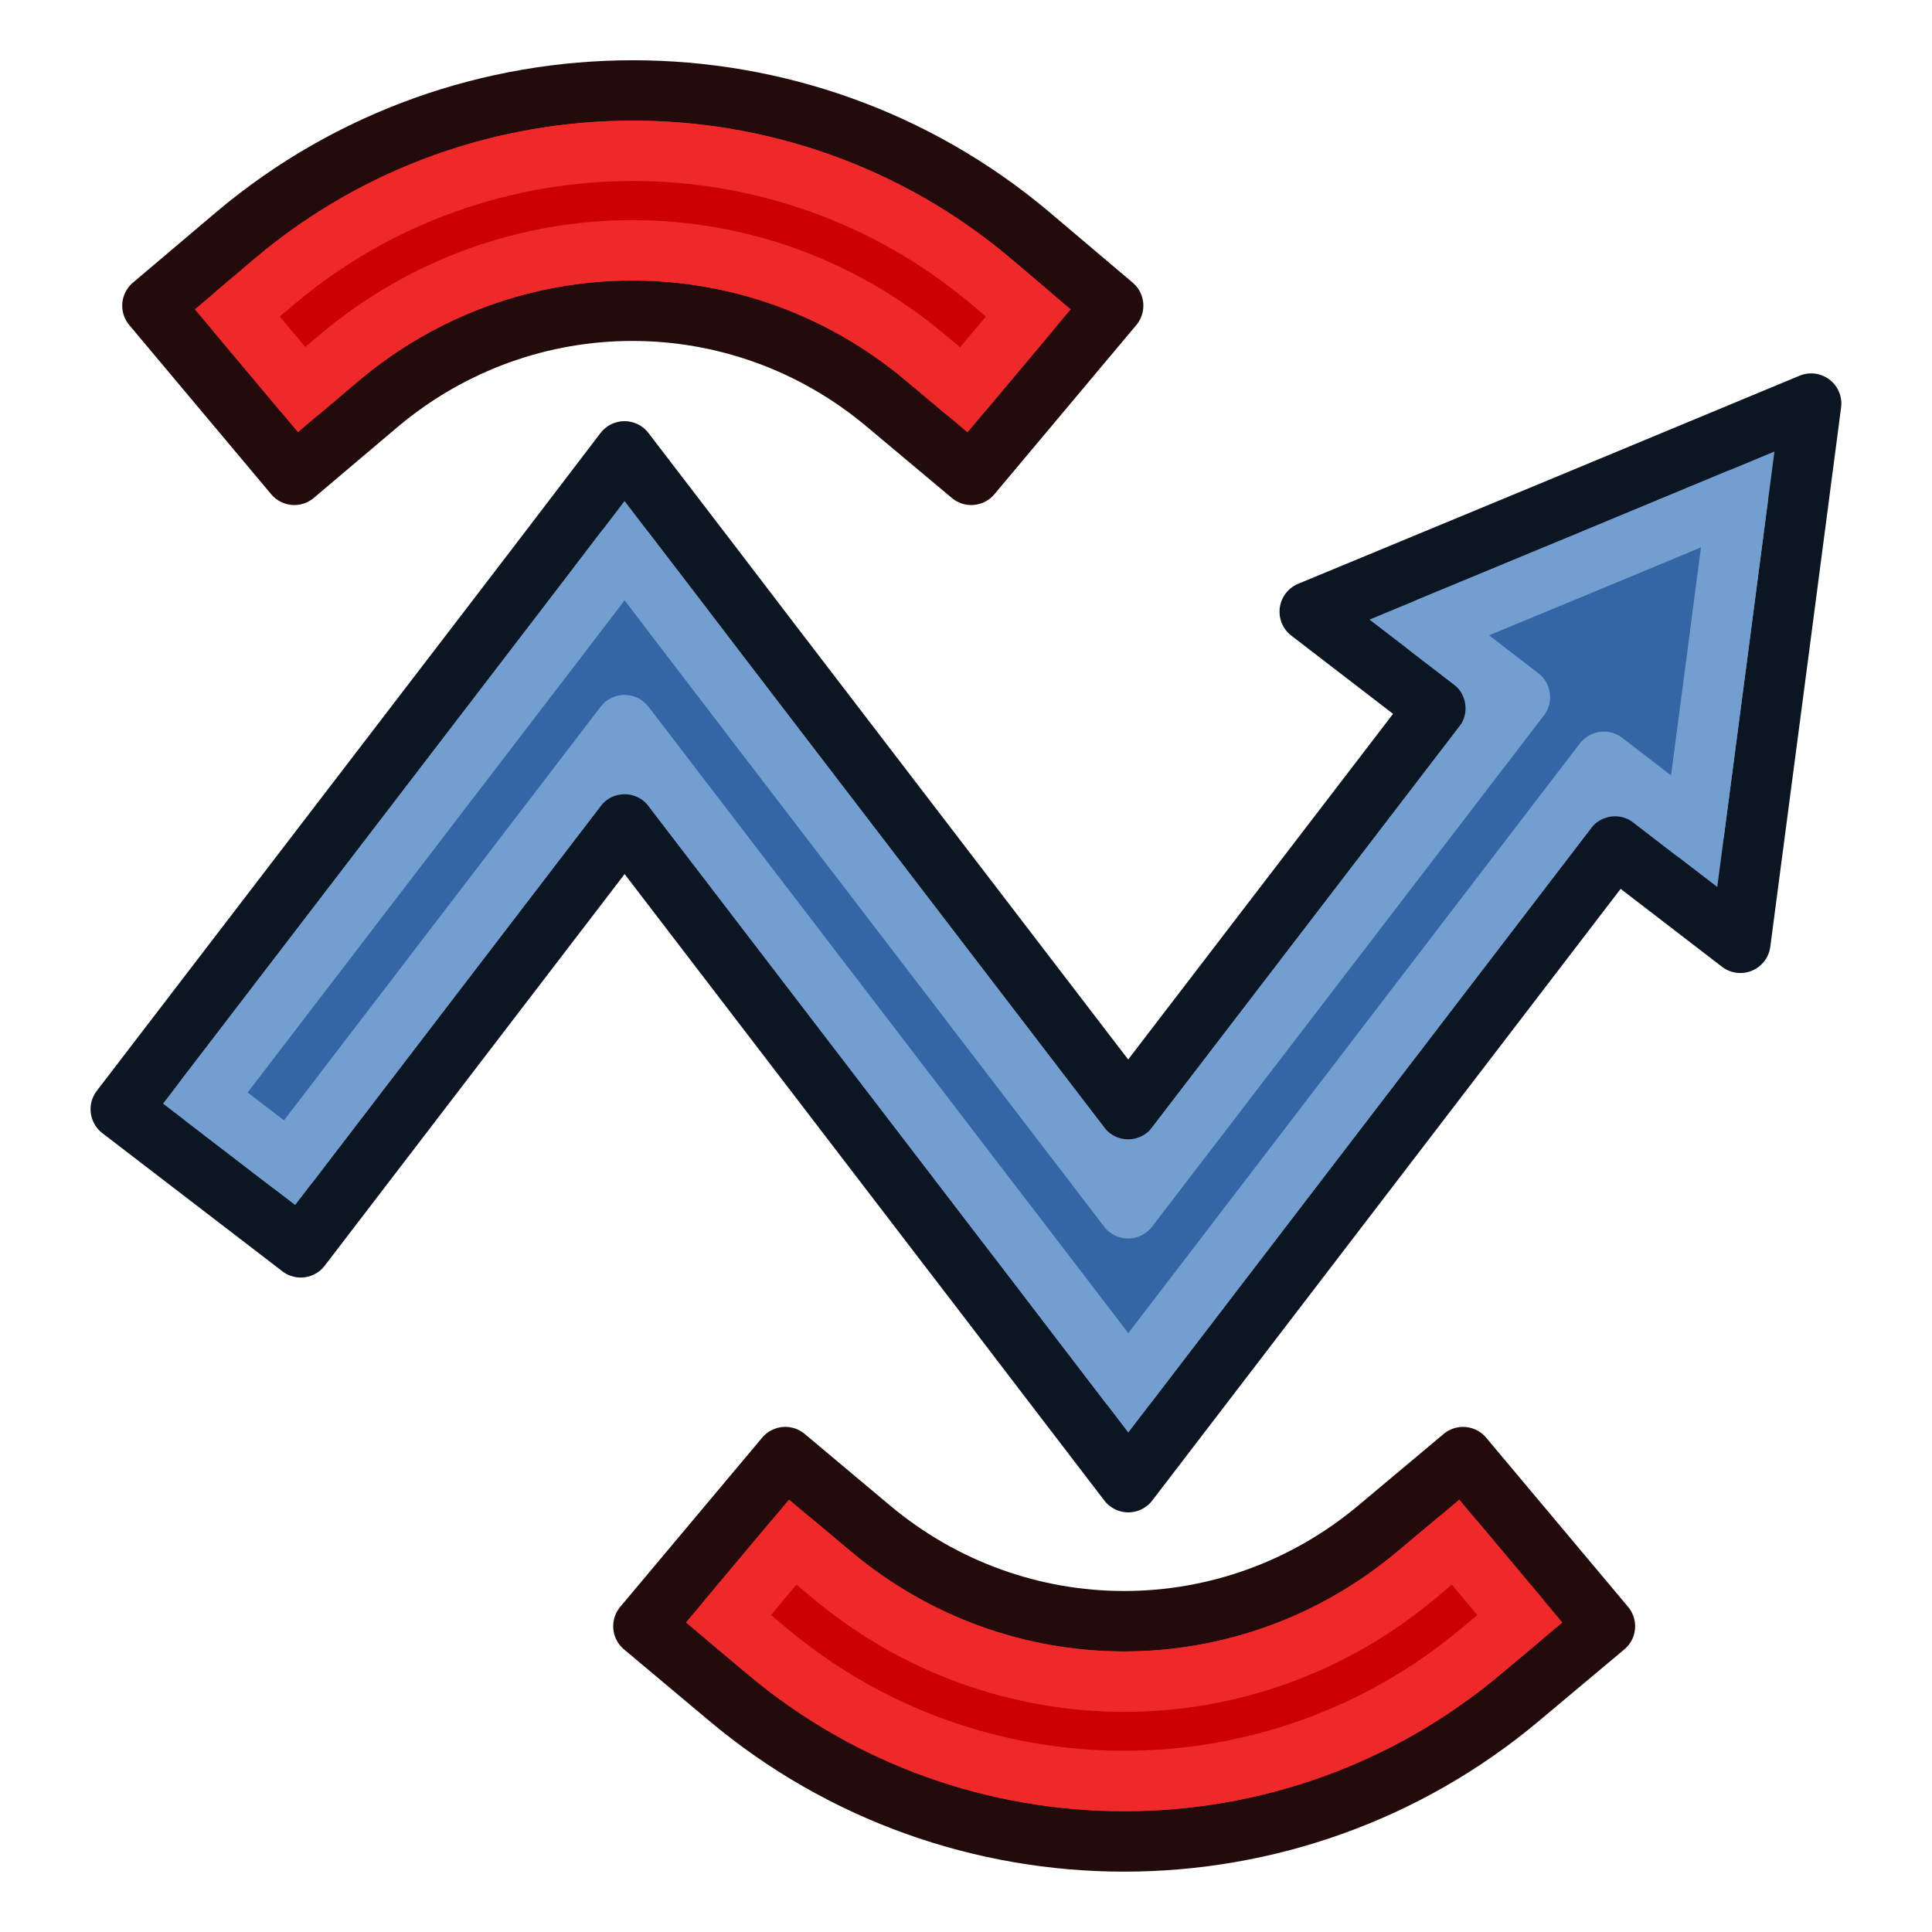
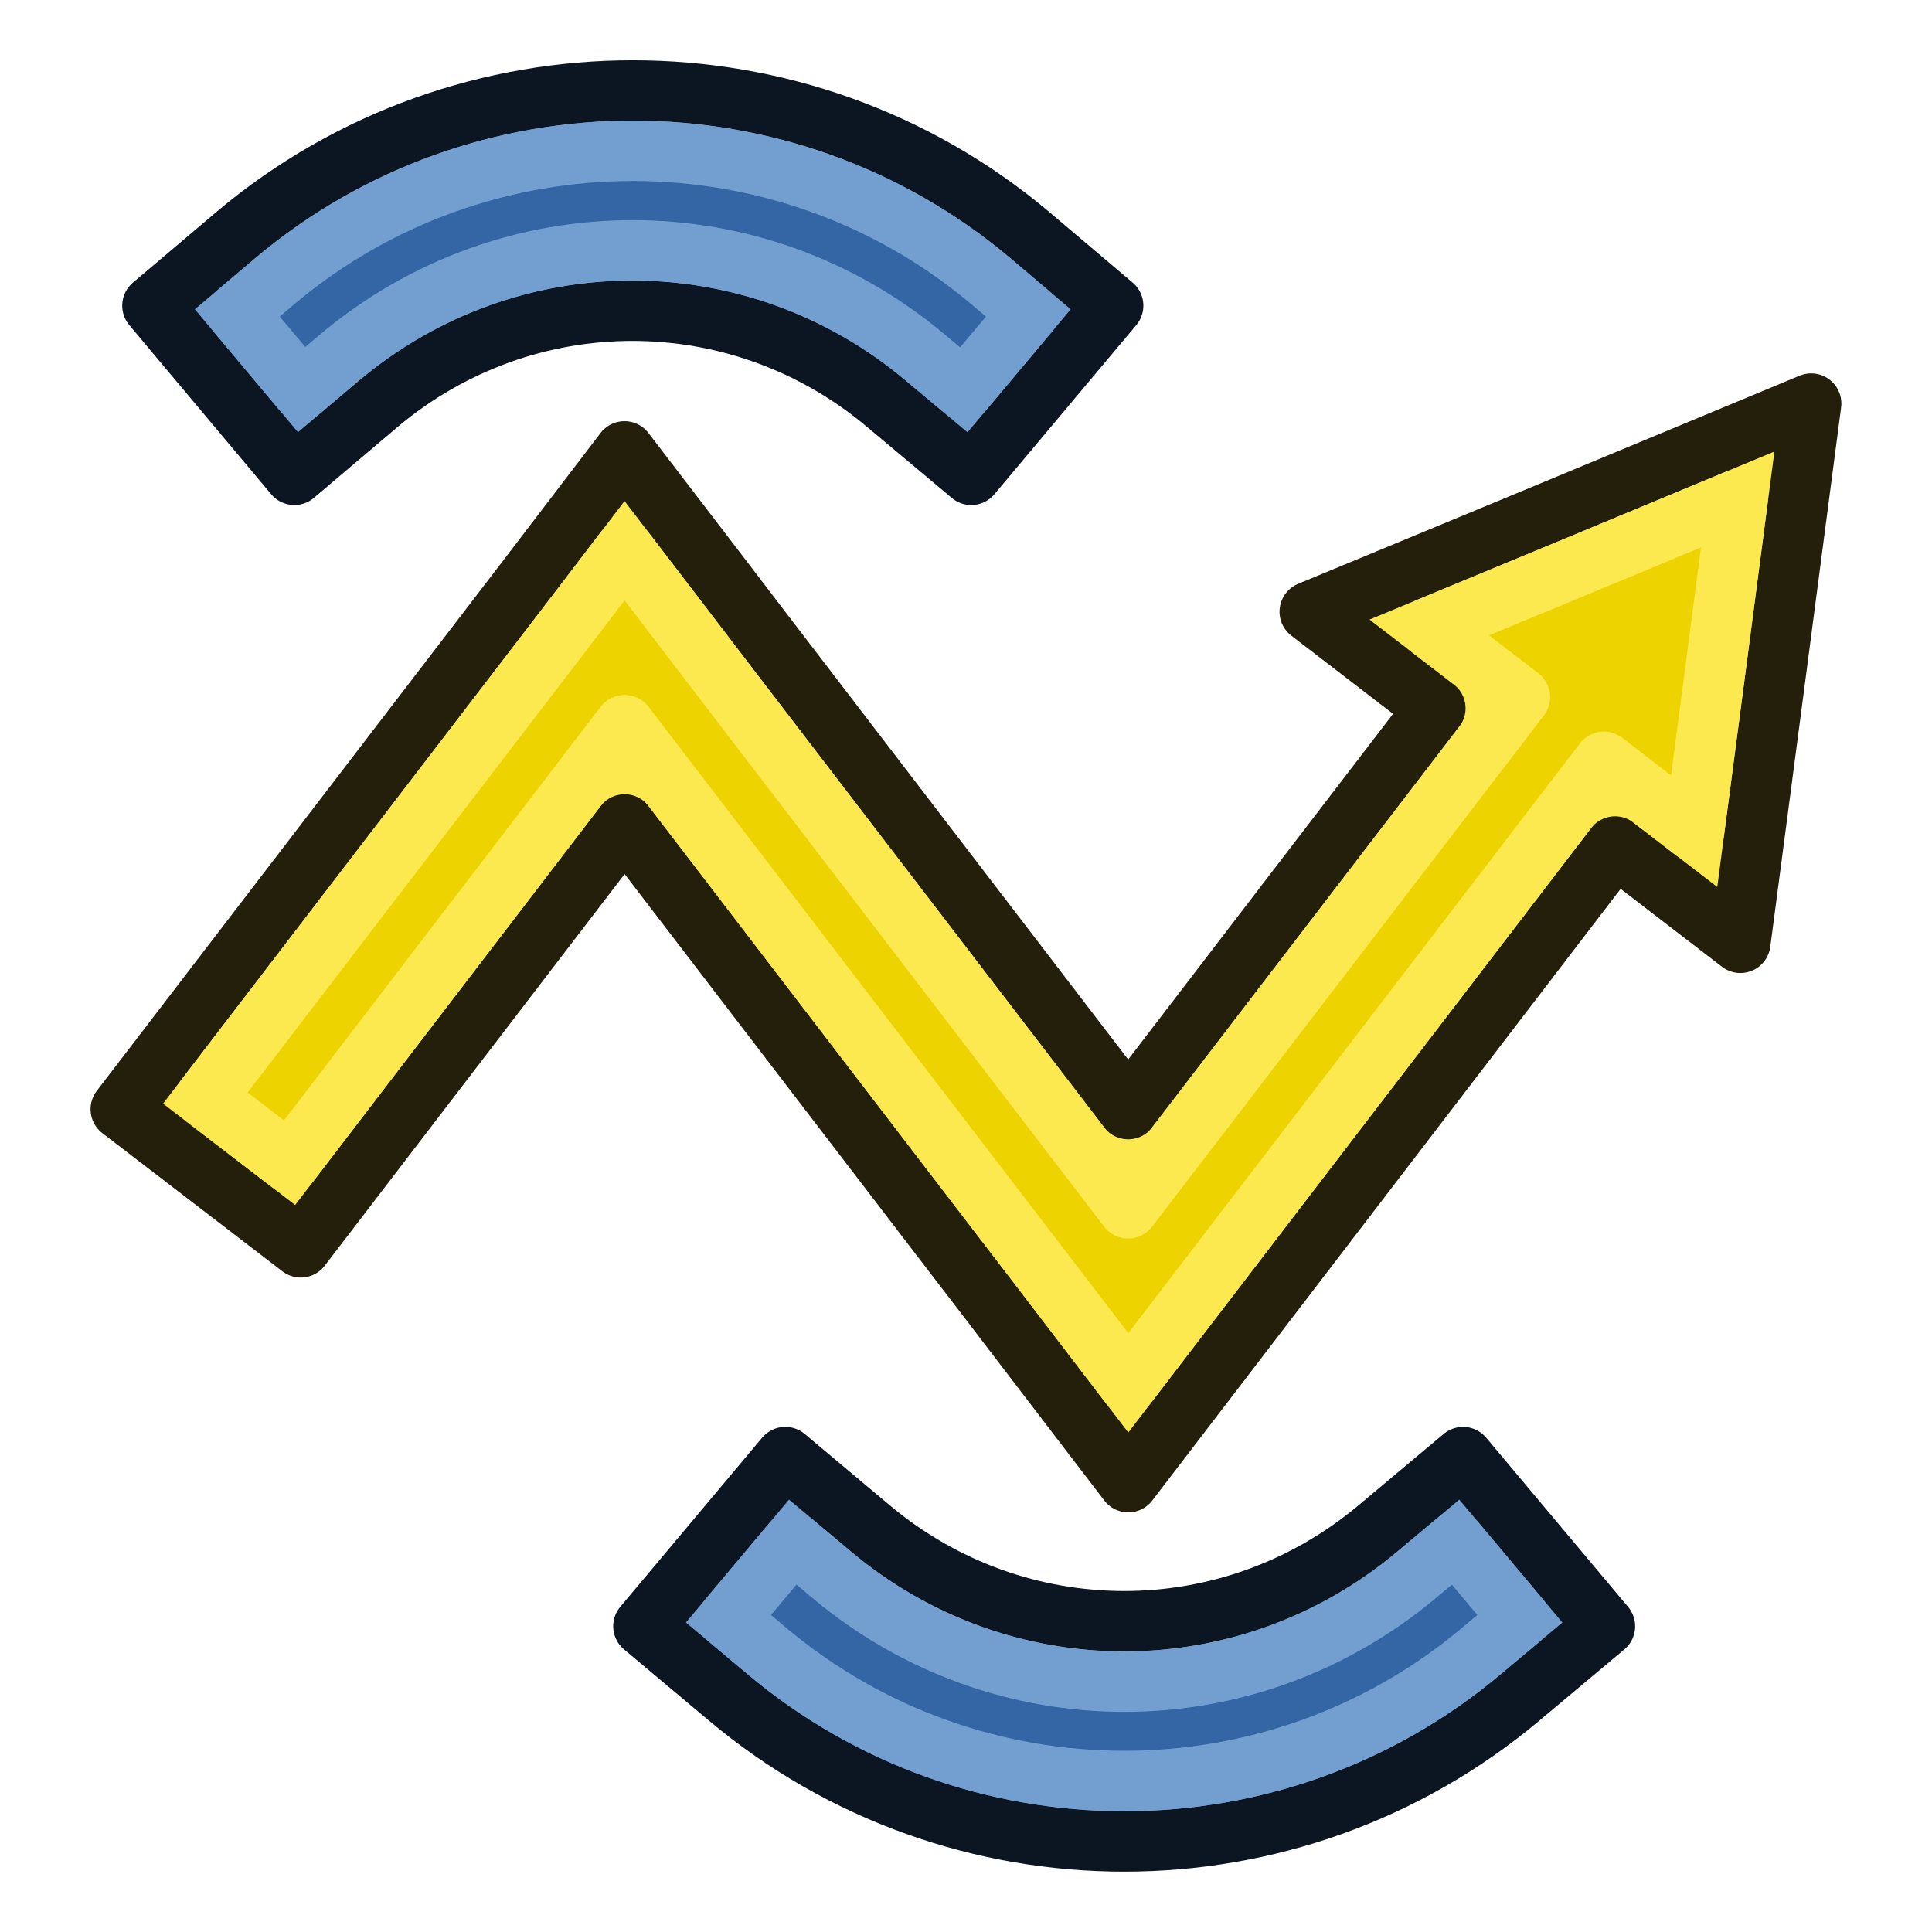
<svg xmlns="http://www.w3.org/2000/svg" width="64" height="64" id="svg2869" version="1.1" viewBox="0 0 64 64">
  <defs id="defs2871">
    <linearGradient id="linearGradient5">
      <stop style="stop-color:#ef2929;stop-opacity:1;" offset="0" id="stop19" />
      <stop style="stop-color:#ef2929;stop-opacity:0;" offset="1" id="stop20" />
    </linearGradient>
    <linearGradient id="swatch18">
      <stop style="stop-color:#ef2929;stop-opacity:1;" offset="0" id="stop18" />
    </linearGradient>
    <linearGradient id="swatch15">
      <stop style="stop-color:#3d0000;stop-opacity:1;" offset="0" id="stop15" />
    </linearGradient>
    <linearGradient id="linearGradient5-1">
      <stop style="stop-color:#ef2929;stop-opacity:1;" offset="0" id="stop5" />
      <stop style="stop-color:#ef2929;stop-opacity:0;" offset="1" id="stop6" />
    </linearGradient>
    <linearGradient id="linearGradient3836-9">
      <stop style="stop-color:#a40000;stop-opacity:1" offset="0" id="stop3838-8" />
      <stop style="stop-color:#ef2929;stop-opacity:1" offset="1" id="stop3840-1" />
    </linearGradient>
  </defs>
  <g id="layer3" style="display:inline">
-     <path id="path973" d="M 9.75,15.73 5.049,10.126 7.832,7.77 c 7.57,-6.365 18.691,-6.365 26.261,0 l 2.782,2.356 -4.701,5.604 -2.81,-2.355 c -4.886,-4.108 -11.946,-4.108 -16.832,0 z" style="color:#000000;font-style:normal;font-variant:normal;font-weight:normal;font-stretch:normal;font-size:medium;line-height:normal;font-family:sans-serif;font-variant-ligatures:normal;font-variant-position:normal;font-variant-caps:normal;font-variant-numeric:normal;font-variant-alternates:normal;font-feature-settings:normal;text-indent:0;text-align:start;text-decoration:none;text-decoration-line:none;text-decoration-style:solid;text-decoration-color:#000000;letter-spacing:normal;word-spacing:normal;text-transform:none;writing-mode:lr-tb;direction:ltr;text-orientation:mixed;dominant-baseline:auto;baseline-shift:baseline;text-anchor:start;white-space:normal;shape-padding:0;clip-rule:nonzero;display:inline;overflow:visible;visibility:visible;isolation:auto;mix-blend-mode:normal;color-interpolation:sRGB;color-interpolation-filters:linearRGB;solid-color:#000000;solid-opacity:1;fill:#ef2929;fill-opacity:1;fill-rule:nonzero;stroke:#230b0b;stroke-width:2;stroke-linecap:round;stroke-linejoin:round;stroke-miterlimit:4;stroke-dasharray:none;stroke-dashoffset:0;stroke-opacity:1;paint-order:normal;color-rendering:auto;image-rendering:auto;shape-rendering:auto;text-rendering:auto;enable-background:accumulate" />
-     <path id="path39" d="m 59.997,13.369 -8.305,3.452 -8.306,3.442 4.162,3.2 L 37.372,36.741 26.643,22.734 25.419,21.136 23.671,18.847 20.687,14.952 17.718,18.842 15.965,21.131 4,36.744 9.963,41.32 20.691,27.31 31.42,41.317 l 1.23,1.603 1.748,2.288 2.978,3.891 2.98,-3.891 1.753,-2.289 11.392,-14.878 4.151,3.191 1.174,-8.926 z" style="color:#000000;font-style:normal;font-variant:normal;font-weight:normal;font-stretch:normal;font-size:medium;line-height:normal;font-family:sans-serif;font-variant-ligatures:normal;font-variant-position:normal;font-variant-caps:normal;font-variant-numeric:normal;font-variant-alternates:normal;font-feature-settings:normal;text-indent:0;text-align:start;text-decoration:none;text-decoration-line:none;text-decoration-style:solid;text-decoration-color:#000000;letter-spacing:normal;word-spacing:normal;text-transform:none;writing-mode:lr-tb;direction:ltr;text-orientation:mixed;dominant-baseline:auto;baseline-shift:baseline;text-anchor:start;white-space:normal;shape-padding:0;clip-rule:nonzero;display:inline;overflow:visible;visibility:visible;isolation:auto;mix-blend-mode:normal;color-interpolation:sRGB;color-interpolation-filters:linearRGB;solid-color:#000000;solid-opacity:1;fill:#729fcf;fill-opacity:1;fill-rule:nonzero;stroke:#0c1522;stroke-width:2;stroke-linecap:round;stroke-linejoin:round;stroke-miterlimit:4;stroke-dasharray:none;stroke-dashoffset:0;stroke-opacity:1;paint-order:normal;color-rendering:auto;image-rendering:auto;shape-rendering:auto;text-rendering:auto;enable-background:accumulate" />
-     <path id="path40" d="m 26.014,48.267 -4.701,5.604 2.809,2.356 c 7.569,6.365 18.664,6.365 26.234,0 l 2.81,-2.355 -4.701,-5.604 -2.81,2.355 c -4.886,4.108 -11.946,4.108 -16.832,1.45e-4 z" style="color:#000000;font-style:normal;font-variant:normal;font-weight:normal;font-stretch:normal;font-size:medium;line-height:normal;font-family:sans-serif;font-variant-ligatures:normal;font-variant-position:normal;font-variant-caps:normal;font-variant-numeric:normal;font-variant-alternates:normal;font-feature-settings:normal;text-indent:0;text-align:start;text-decoration:none;text-decoration-line:none;text-decoration-style:solid;text-decoration-color:#000000;letter-spacing:normal;word-spacing:normal;text-transform:none;writing-mode:lr-tb;direction:ltr;text-orientation:mixed;dominant-baseline:auto;baseline-shift:baseline;text-anchor:start;white-space:normal;shape-padding:0;clip-rule:nonzero;display:inline;overflow:visible;visibility:visible;isolation:auto;mix-blend-mode:normal;color-interpolation:sRGB;color-interpolation-filters:linearRGB;solid-color:#000000;solid-opacity:1;fill:#ef2929;fill-opacity:1;fill-rule:nonzero;stroke:#230b0b;stroke-width:2;stroke-linecap:round;stroke-linejoin:round;stroke-miterlimit:4;stroke-dasharray:none;stroke-dashoffset:0;stroke-opacity:1;paint-order:normal;color-rendering:auto;image-rendering:auto;shape-rendering:auto;text-rendering:auto;enable-background:accumulate" />
-     <path id="path41" d="m 20.963,4.996 c 4.215,0 8.429,1.434 11.836,4.299 l 1.266,1.072 -2.137,2.547 -1.277,-1.07 c -5.635,-4.738 -13.772,-4.737 -19.412,0.006 L 9.992,12.906 7.861,10.365 9.119,9.301 C 12.532,6.431 16.748,4.996 20.963,4.996 Z" style="color:#000000;font-style:normal;font-variant:normal;font-weight:normal;font-stretch:normal;font-size:medium;line-height:normal;font-family:sans-serif;font-variant-ligatures:normal;font-variant-position:normal;font-variant-caps:normal;font-variant-numeric:normal;font-variant-alternates:normal;font-feature-settings:normal;text-indent:0;text-align:start;text-decoration:none;text-decoration-line:none;text-decoration-style:solid;text-decoration-color:#000000;letter-spacing:normal;word-spacing:normal;text-transform:none;writing-mode:lr-tb;direction:ltr;text-orientation:mixed;dominant-baseline:auto;baseline-shift:baseline;text-anchor:start;white-space:normal;shape-padding:0;clip-rule:nonzero;display:inline;overflow:visible;visibility:visible;isolation:auto;mix-blend-mode:normal;color-interpolation:sRGB;color-interpolation-filters:linearRGB;solid-color:#000000;solid-opacity:1;fill:#cc0000;fill-opacity:1;fill-rule:nonzero;stroke:#ef2929;stroke-width:2;stroke-linecap:round;stroke-linejoin:round;stroke-miterlimit:4;stroke-dasharray:none;stroke-dashoffset:0;stroke-opacity:1;paint-order:normal;color-rendering:auto;image-rendering:auto;shape-rendering:auto;text-rendering:auto;enable-background:accumulate" />
-     <path id="path42" d="M 56.938,16.904 56.236,22.27 55.531,27.625 52.613,25.381 40.312,41.445 l -1.711,2.234 -1.357,1.773 -1.354,-1.771 -1.709,-2.234 -1.199,-1.562 -12.016,-15.688 -10.826,14.141 -2.721,-2.09 10.484,-13.684 1.713,-2.236 1.348,-1.768 1.359,1.773 1.707,2.234 1.193,1.559 12.016,15.686 12.662,-16.52 -2.93,-2.252 4.988,-2.066 z" style="color:#000000;font-style:normal;font-variant:normal;font-weight:normal;font-stretch:normal;font-size:medium;line-height:normal;font-family:sans-serif;font-variant-ligatures:normal;font-variant-position:normal;font-variant-caps:normal;font-variant-numeric:normal;font-variant-alternates:normal;font-feature-settings:normal;text-indent:0;text-align:start;text-decoration:none;text-decoration-line:none;text-decoration-style:solid;text-decoration-color:#000000;letter-spacing:normal;word-spacing:normal;text-transform:none;writing-mode:lr-tb;direction:ltr;text-orientation:mixed;dominant-baseline:auto;baseline-shift:baseline;text-anchor:start;white-space:normal;shape-padding:0;clip-rule:nonzero;display:inline;overflow:visible;visibility:visible;isolation:auto;mix-blend-mode:normal;color-interpolation:sRGB;color-interpolation-filters:linearRGB;solid-color:#000000;solid-opacity:1;fill:#3465a4;fill-opacity:1;fill-rule:nonzero;stroke:#729fcf;stroke-width:1.951;stroke-linecap:round;stroke-linejoin:round;stroke-miterlimit:4;stroke-dasharray:none;stroke-dashoffset:0;stroke-opacity:1;paint-order:normal;color-rendering:auto;image-rendering:auto;shape-rendering:auto;text-rendering:auto;enable-background:accumulate" transform="matrix(1.025045,0,0,1.025045,-0.8013959,-0.782246)" />
-     <path id="path43" d="m 26.26,51.084 1.277,1.07 c 5.635,4.738 13.771,4.739 19.404,0.002 l 1.277,-1.072 2.129,2.539 -1.279,1.072 c -6.822,5.736 -16.836,5.736 -23.66,-0.002 l -1.277,-1.07 z" style="color:#000000;font-style:normal;font-variant:normal;font-weight:normal;font-stretch:normal;font-size:medium;line-height:normal;font-family:sans-serif;font-variant-ligatures:normal;font-variant-position:normal;font-variant-caps:normal;font-variant-numeric:normal;font-variant-alternates:normal;font-feature-settings:normal;text-indent:0;text-align:start;text-decoration:none;text-decoration-line:none;text-decoration-style:solid;text-decoration-color:#000000;letter-spacing:normal;word-spacing:normal;text-transform:none;writing-mode:lr-tb;direction:ltr;text-orientation:mixed;dominant-baseline:auto;baseline-shift:baseline;text-anchor:start;white-space:normal;shape-padding:0;clip-rule:nonzero;display:inline;overflow:visible;visibility:visible;isolation:auto;mix-blend-mode:normal;color-interpolation:sRGB;color-interpolation-filters:linearRGB;solid-color:#000000;solid-opacity:1;fill:#cc0000;fill-opacity:1;fill-rule:nonzero;stroke:#ef2929;stroke-width:2;stroke-linecap:round;stroke-linejoin:round;stroke-miterlimit:4;stroke-dasharray:none;stroke-dashoffset:0;stroke-opacity:1;paint-order:normal;color-rendering:auto;image-rendering:auto;shape-rendering:auto;text-rendering:auto;enable-background:accumulate" />
+     <path id="path973" d="M 9.75,15.73 5.049,10.126 7.832,7.77 c 7.57,-6.365 18.691,-6.365 26.261,0 l 2.782,2.356 -4.701,5.604 -2.81,-2.355 c -4.886,-4.108 -11.946,-4.108 -16.832,0 z" style="color:#000000;font-style:normal;font-variant:normal;font-weight:normal;font-stretch:normal;font-size:medium;line-height:normal;font-family:sans-serif;font-variant-ligatures:normal;font-variant-position:normal;font-variant-caps:normal;font-variant-numeric:normal;font-variant-alternates:normal;font-feature-settings:normal;text-indent:0;text-align:start;text-decoration:none;text-decoration-line:none;text-decoration-style:solid;text-decoration-color:#000000;letter-spacing:normal;word-spacing:normal;text-transform:none;writing-mode:lr-tb;direction:ltr;text-orientation:mixed;dominant-baseline:auto;baseline-shift:baseline;text-anchor:start;white-space:normal;shape-padding:0;clip-rule:nonzero;display:inline;overflow:visible;visibility:visible;isolation:auto;mix-blend-mode:normal;color-interpolation:sRGB;color-interpolation-filters:linearRGB;solid-color:#000000;solid-opacity:1;fill:#729fcf;fill-opacity:1;fill-rule:nonzero;stroke:#0c1522;stroke-width:2;stroke-linecap:round;stroke-linejoin:round;stroke-miterlimit:4;stroke-dasharray:none;stroke-dashoffset:0;stroke-opacity:1;paint-order:normal;color-rendering:auto;image-rendering:auto;shape-rendering:auto;text-rendering:auto;enable-background:accumulate" />
+     <path id="path39" d="m 59.997,13.369 -8.305,3.452 -8.306,3.442 4.162,3.2 L 37.372,36.741 26.643,22.734 25.419,21.136 23.671,18.847 20.687,14.952 17.718,18.842 15.965,21.131 4,36.744 9.963,41.32 20.691,27.31 31.42,41.317 l 1.23,1.603 1.748,2.288 2.978,3.891 2.98,-3.891 1.753,-2.289 11.392,-14.878 4.151,3.191 1.174,-8.926 z" style="color:#000000;font-style:normal;font-variant:normal;font-weight:normal;font-stretch:normal;font-size:medium;line-height:normal;font-family:sans-serif;font-variant-ligatures:normal;font-variant-position:normal;font-variant-caps:normal;font-variant-numeric:normal;font-variant-alternates:normal;font-feature-settings:normal;text-indent:0;text-align:start;text-decoration:none;text-decoration-line:none;text-decoration-style:solid;text-decoration-color:#000000;letter-spacing:normal;word-spacing:normal;text-transform:none;writing-mode:lr-tb;direction:ltr;text-orientation:mixed;dominant-baseline:auto;baseline-shift:baseline;text-anchor:start;white-space:normal;shape-padding:0;clip-rule:nonzero;display:inline;overflow:visible;visibility:visible;isolation:auto;mix-blend-mode:normal;color-interpolation:sRGB;color-interpolation-filters:linearRGB;solid-color:#000000;solid-opacity:1;fill:#fce94f;fill-opacity:1;fill-rule:nonzero;stroke:#231f0b;stroke-width:2;stroke-linecap:round;stroke-linejoin:round;stroke-miterlimit:4;stroke-dasharray:none;stroke-dashoffset:0;stroke-opacity:1;paint-order:normal;color-rendering:auto;image-rendering:auto;shape-rendering:auto;text-rendering:auto;enable-background:accumulate" />
+     <path id="path40" d="m 26.014,48.267 -4.701,5.604 2.809,2.356 c 7.569,6.365 18.664,6.365 26.234,0 l 2.81,-2.355 -4.701,-5.604 -2.81,2.355 c -4.886,4.108 -11.946,4.108 -16.832,1.45e-4 z" style="color:#000000;font-style:normal;font-variant:normal;font-weight:normal;font-stretch:normal;font-size:medium;line-height:normal;font-family:sans-serif;font-variant-ligatures:normal;font-variant-position:normal;font-variant-caps:normal;font-variant-numeric:normal;font-variant-alternates:normal;font-feature-settings:normal;text-indent:0;text-align:start;text-decoration:none;text-decoration-line:none;text-decoration-style:solid;text-decoration-color:#000000;letter-spacing:normal;word-spacing:normal;text-transform:none;writing-mode:lr-tb;direction:ltr;text-orientation:mixed;dominant-baseline:auto;baseline-shift:baseline;text-anchor:start;white-space:normal;shape-padding:0;clip-rule:nonzero;display:inline;overflow:visible;visibility:visible;isolation:auto;mix-blend-mode:normal;color-interpolation:sRGB;color-interpolation-filters:linearRGB;solid-color:#000000;solid-opacity:1;fill:#729fcf;fill-opacity:1;fill-rule:nonzero;stroke:#0c1522;stroke-width:2;stroke-linecap:round;stroke-linejoin:round;stroke-miterlimit:4;stroke-dasharray:none;stroke-dashoffset:0;stroke-opacity:1;paint-order:normal;color-rendering:auto;image-rendering:auto;shape-rendering:auto;text-rendering:auto;enable-background:accumulate" />
+     <path id="path41" d="m 20.963,4.996 c 4.215,0 8.429,1.434 11.836,4.299 l 1.266,1.072 -2.137,2.547 -1.277,-1.07 c -5.635,-4.738 -13.772,-4.737 -19.412,0.006 L 9.992,12.906 7.861,10.365 9.119,9.301 C 12.532,6.431 16.748,4.996 20.963,4.996 Z" style="color:#000000;font-style:normal;font-variant:normal;font-weight:normal;font-stretch:normal;font-size:medium;line-height:normal;font-family:sans-serif;font-variant-ligatures:normal;font-variant-position:normal;font-variant-caps:normal;font-variant-numeric:normal;font-variant-alternates:normal;font-feature-settings:normal;text-indent:0;text-align:start;text-decoration:none;text-decoration-line:none;text-decoration-style:solid;text-decoration-color:#000000;letter-spacing:normal;word-spacing:normal;text-transform:none;writing-mode:lr-tb;direction:ltr;text-orientation:mixed;dominant-baseline:auto;baseline-shift:baseline;text-anchor:start;white-space:normal;shape-padding:0;clip-rule:nonzero;display:inline;overflow:visible;visibility:visible;isolation:auto;mix-blend-mode:normal;color-interpolation:sRGB;color-interpolation-filters:linearRGB;solid-color:#000000;solid-opacity:1;fill:#3465a4;fill-opacity:1;fill-rule:nonzero;stroke:#729fcf;stroke-width:2;stroke-linecap:round;stroke-linejoin:round;stroke-miterlimit:4;stroke-dasharray:none;stroke-dashoffset:0;stroke-opacity:1;paint-order:normal;color-rendering:auto;image-rendering:auto;shape-rendering:auto;text-rendering:auto;enable-background:accumulate" />
+     <path id="path42" d="M 56.938,16.904 56.236,22.27 55.531,27.625 52.613,25.381 40.312,41.445 l -1.711,2.234 -1.357,1.773 -1.354,-1.771 -1.709,-2.234 -1.199,-1.562 -12.016,-15.688 -10.826,14.141 -2.721,-2.09 10.484,-13.684 1.713,-2.236 1.348,-1.768 1.359,1.773 1.707,2.234 1.193,1.559 12.016,15.686 12.662,-16.52 -2.93,-2.252 4.988,-2.066 z" style="color:#000000;font-style:normal;font-variant:normal;font-weight:normal;font-stretch:normal;font-size:medium;line-height:normal;font-family:sans-serif;font-variant-ligatures:normal;font-variant-position:normal;font-variant-caps:normal;font-variant-numeric:normal;font-variant-alternates:normal;font-feature-settings:normal;text-indent:0;text-align:start;text-decoration:none;text-decoration-line:none;text-decoration-style:solid;text-decoration-color:#000000;letter-spacing:normal;word-spacing:normal;text-transform:none;writing-mode:lr-tb;direction:ltr;text-orientation:mixed;dominant-baseline:auto;baseline-shift:baseline;text-anchor:start;white-space:normal;shape-padding:0;clip-rule:nonzero;display:inline;overflow:visible;visibility:visible;isolation:auto;mix-blend-mode:normal;color-interpolation:sRGB;color-interpolation-filters:linearRGB;solid-color:#000000;solid-opacity:1;fill:#edd400;fill-opacity:1;fill-rule:nonzero;stroke:#fce94f;stroke-width:1.951;stroke-linecap:round;stroke-linejoin:round;stroke-miterlimit:4;stroke-dasharray:none;stroke-dashoffset:0;stroke-opacity:1;paint-order:normal;color-rendering:auto;image-rendering:auto;shape-rendering:auto;text-rendering:auto;enable-background:accumulate" transform="matrix(1.025045,0,0,1.025045,-0.8013959,-0.782246)" />
+     <path id="path43" d="m 26.26,51.084 1.277,1.07 c 5.635,4.738 13.771,4.739 19.404,0.002 l 1.277,-1.072 2.129,2.539 -1.279,1.072 c -6.822,5.736 -16.836,5.736 -23.66,-0.002 l -1.277,-1.07 z" style="color:#000000;font-style:normal;font-variant:normal;font-weight:normal;font-stretch:normal;font-size:medium;line-height:normal;font-family:sans-serif;font-variant-ligatures:normal;font-variant-position:normal;font-variant-caps:normal;font-variant-numeric:normal;font-variant-alternates:normal;font-feature-settings:normal;text-indent:0;text-align:start;text-decoration:none;text-decoration-line:none;text-decoration-style:solid;text-decoration-color:#000000;letter-spacing:normal;word-spacing:normal;text-transform:none;writing-mode:lr-tb;direction:ltr;text-orientation:mixed;dominant-baseline:auto;baseline-shift:baseline;text-anchor:start;white-space:normal;shape-padding:0;clip-rule:nonzero;display:inline;overflow:visible;visibility:visible;isolation:auto;mix-blend-mode:normal;color-interpolation:sRGB;color-interpolation-filters:linearRGB;solid-color:#000000;solid-opacity:1;fill:#3465a4;fill-opacity:1;fill-rule:nonzero;stroke:#729fcf;stroke-width:2;stroke-linecap:round;stroke-linejoin:round;stroke-miterlimit:4;stroke-dasharray:none;stroke-dashoffset:0;stroke-opacity:1;paint-order:normal;color-rendering:auto;image-rendering:auto;shape-rendering:auto;text-rendering:auto;enable-background:accumulate" />
  </g>
</svg>
